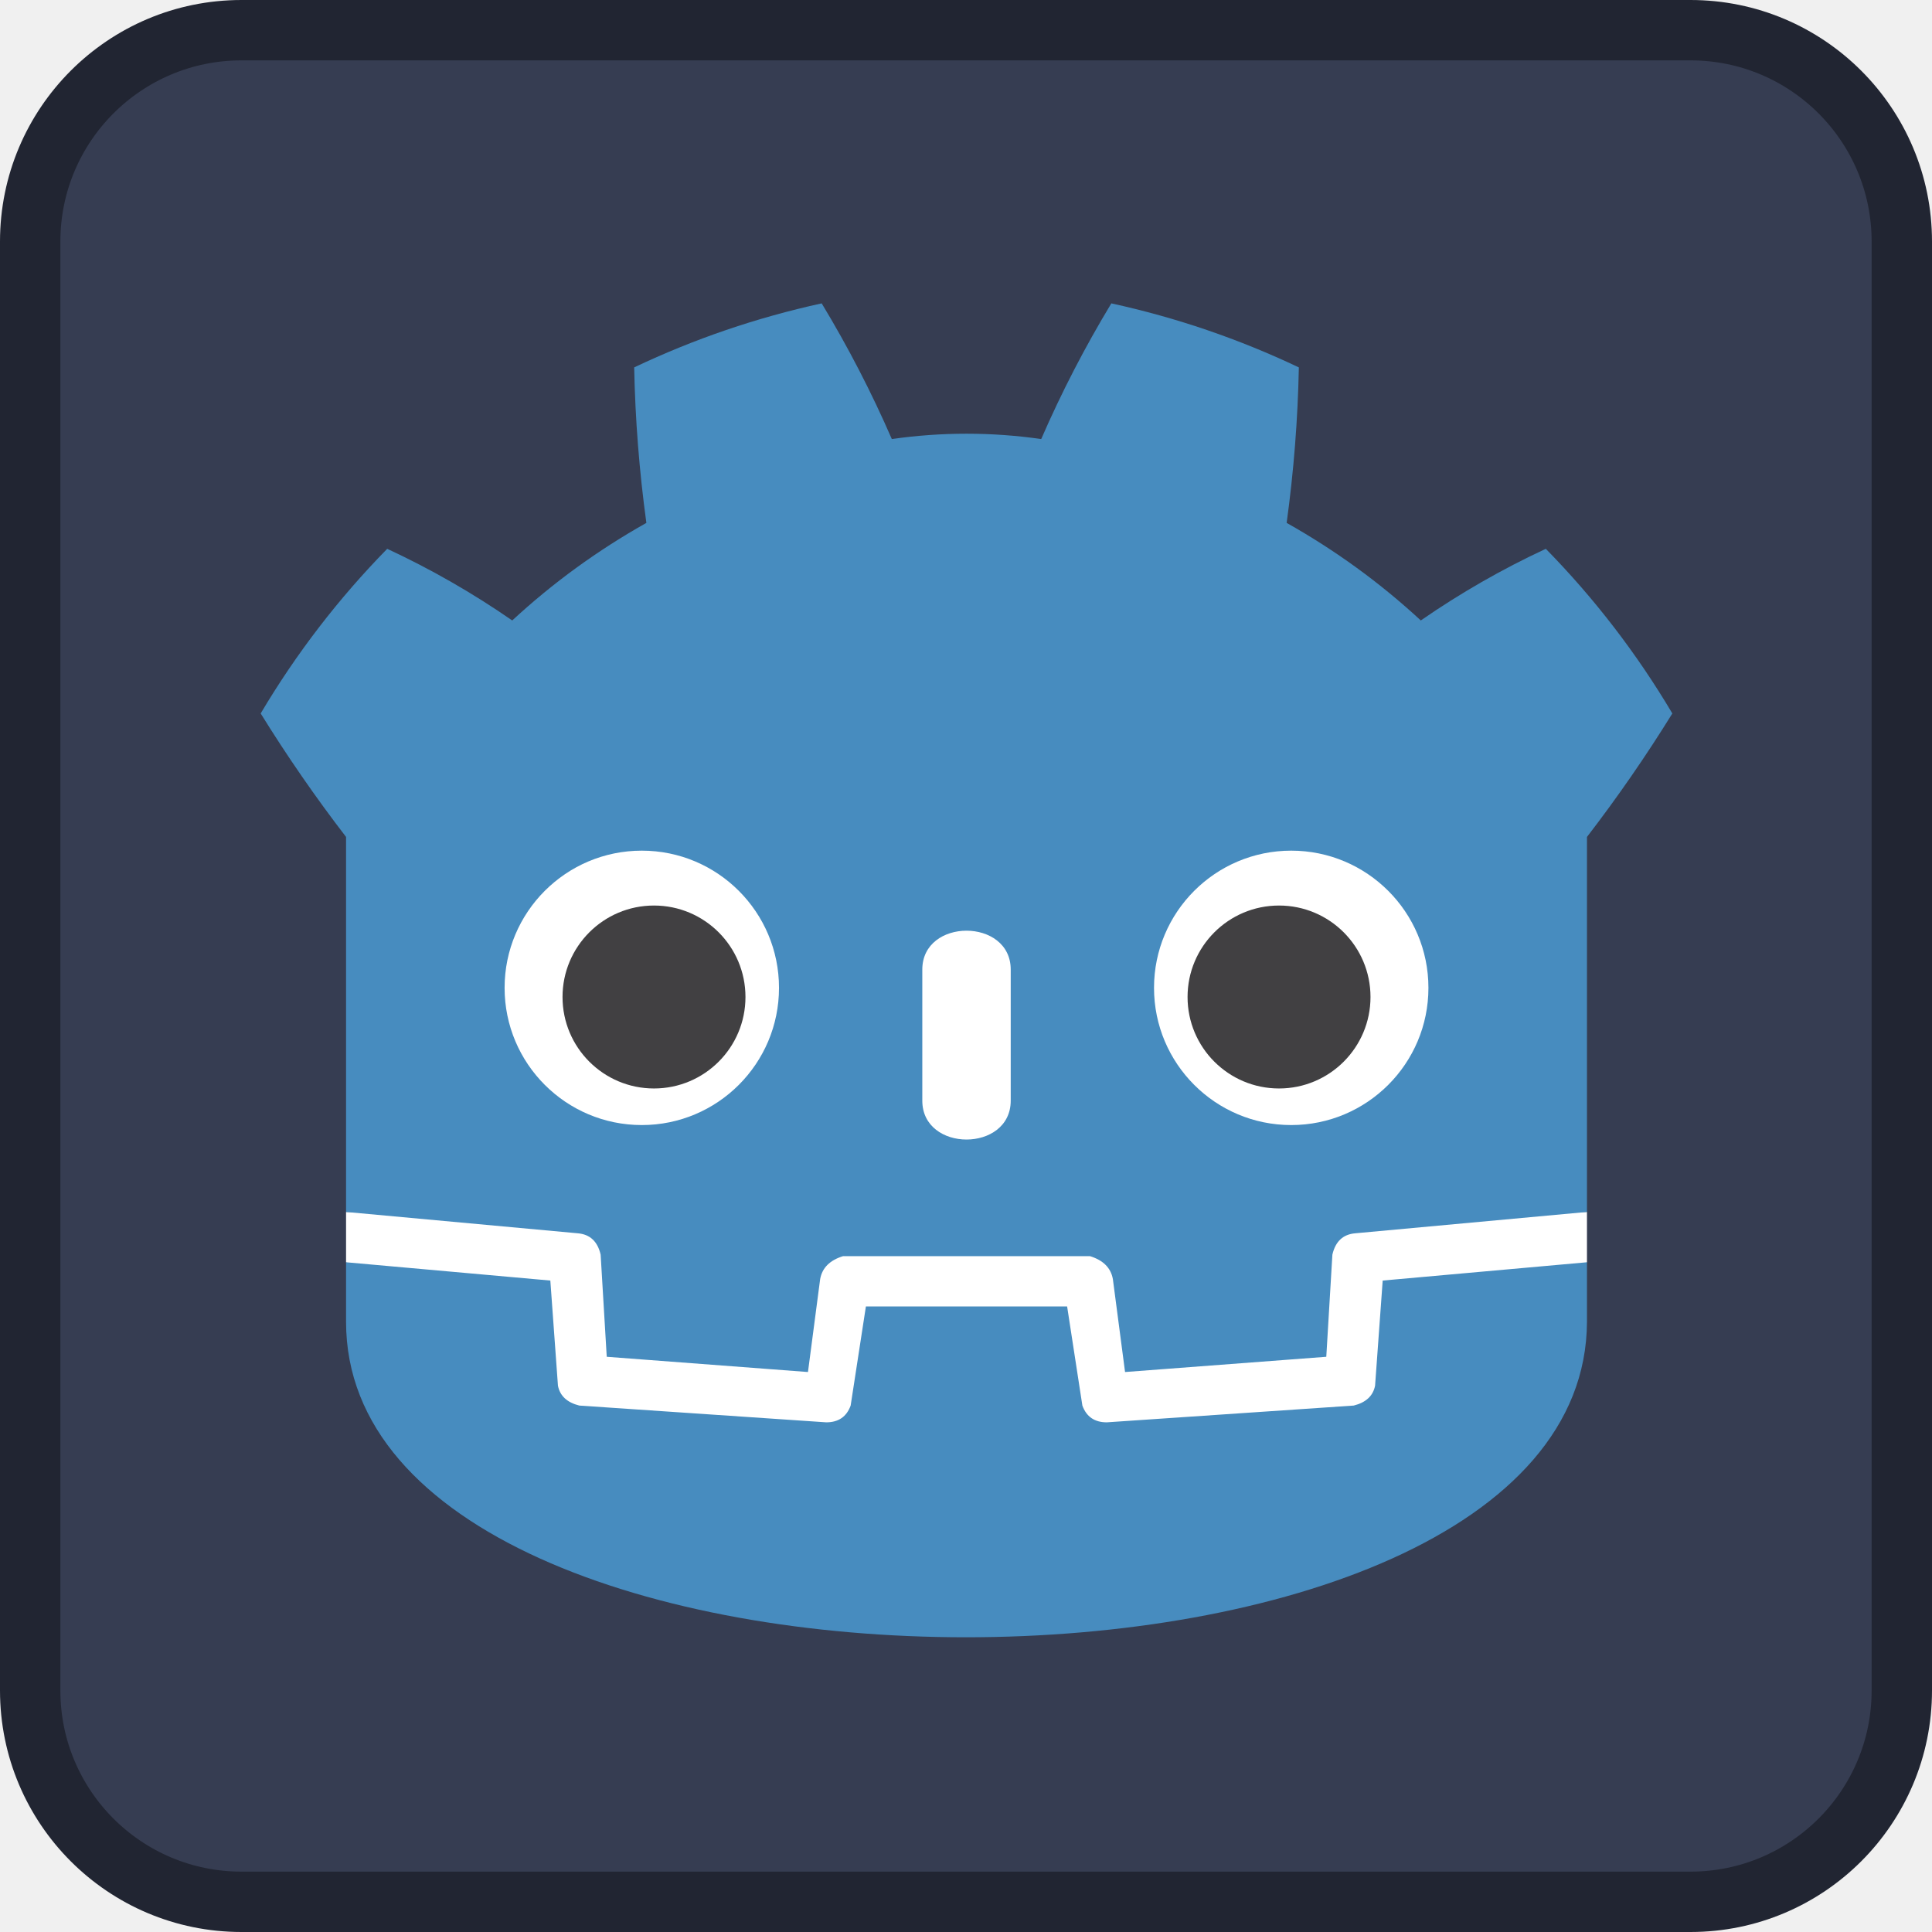
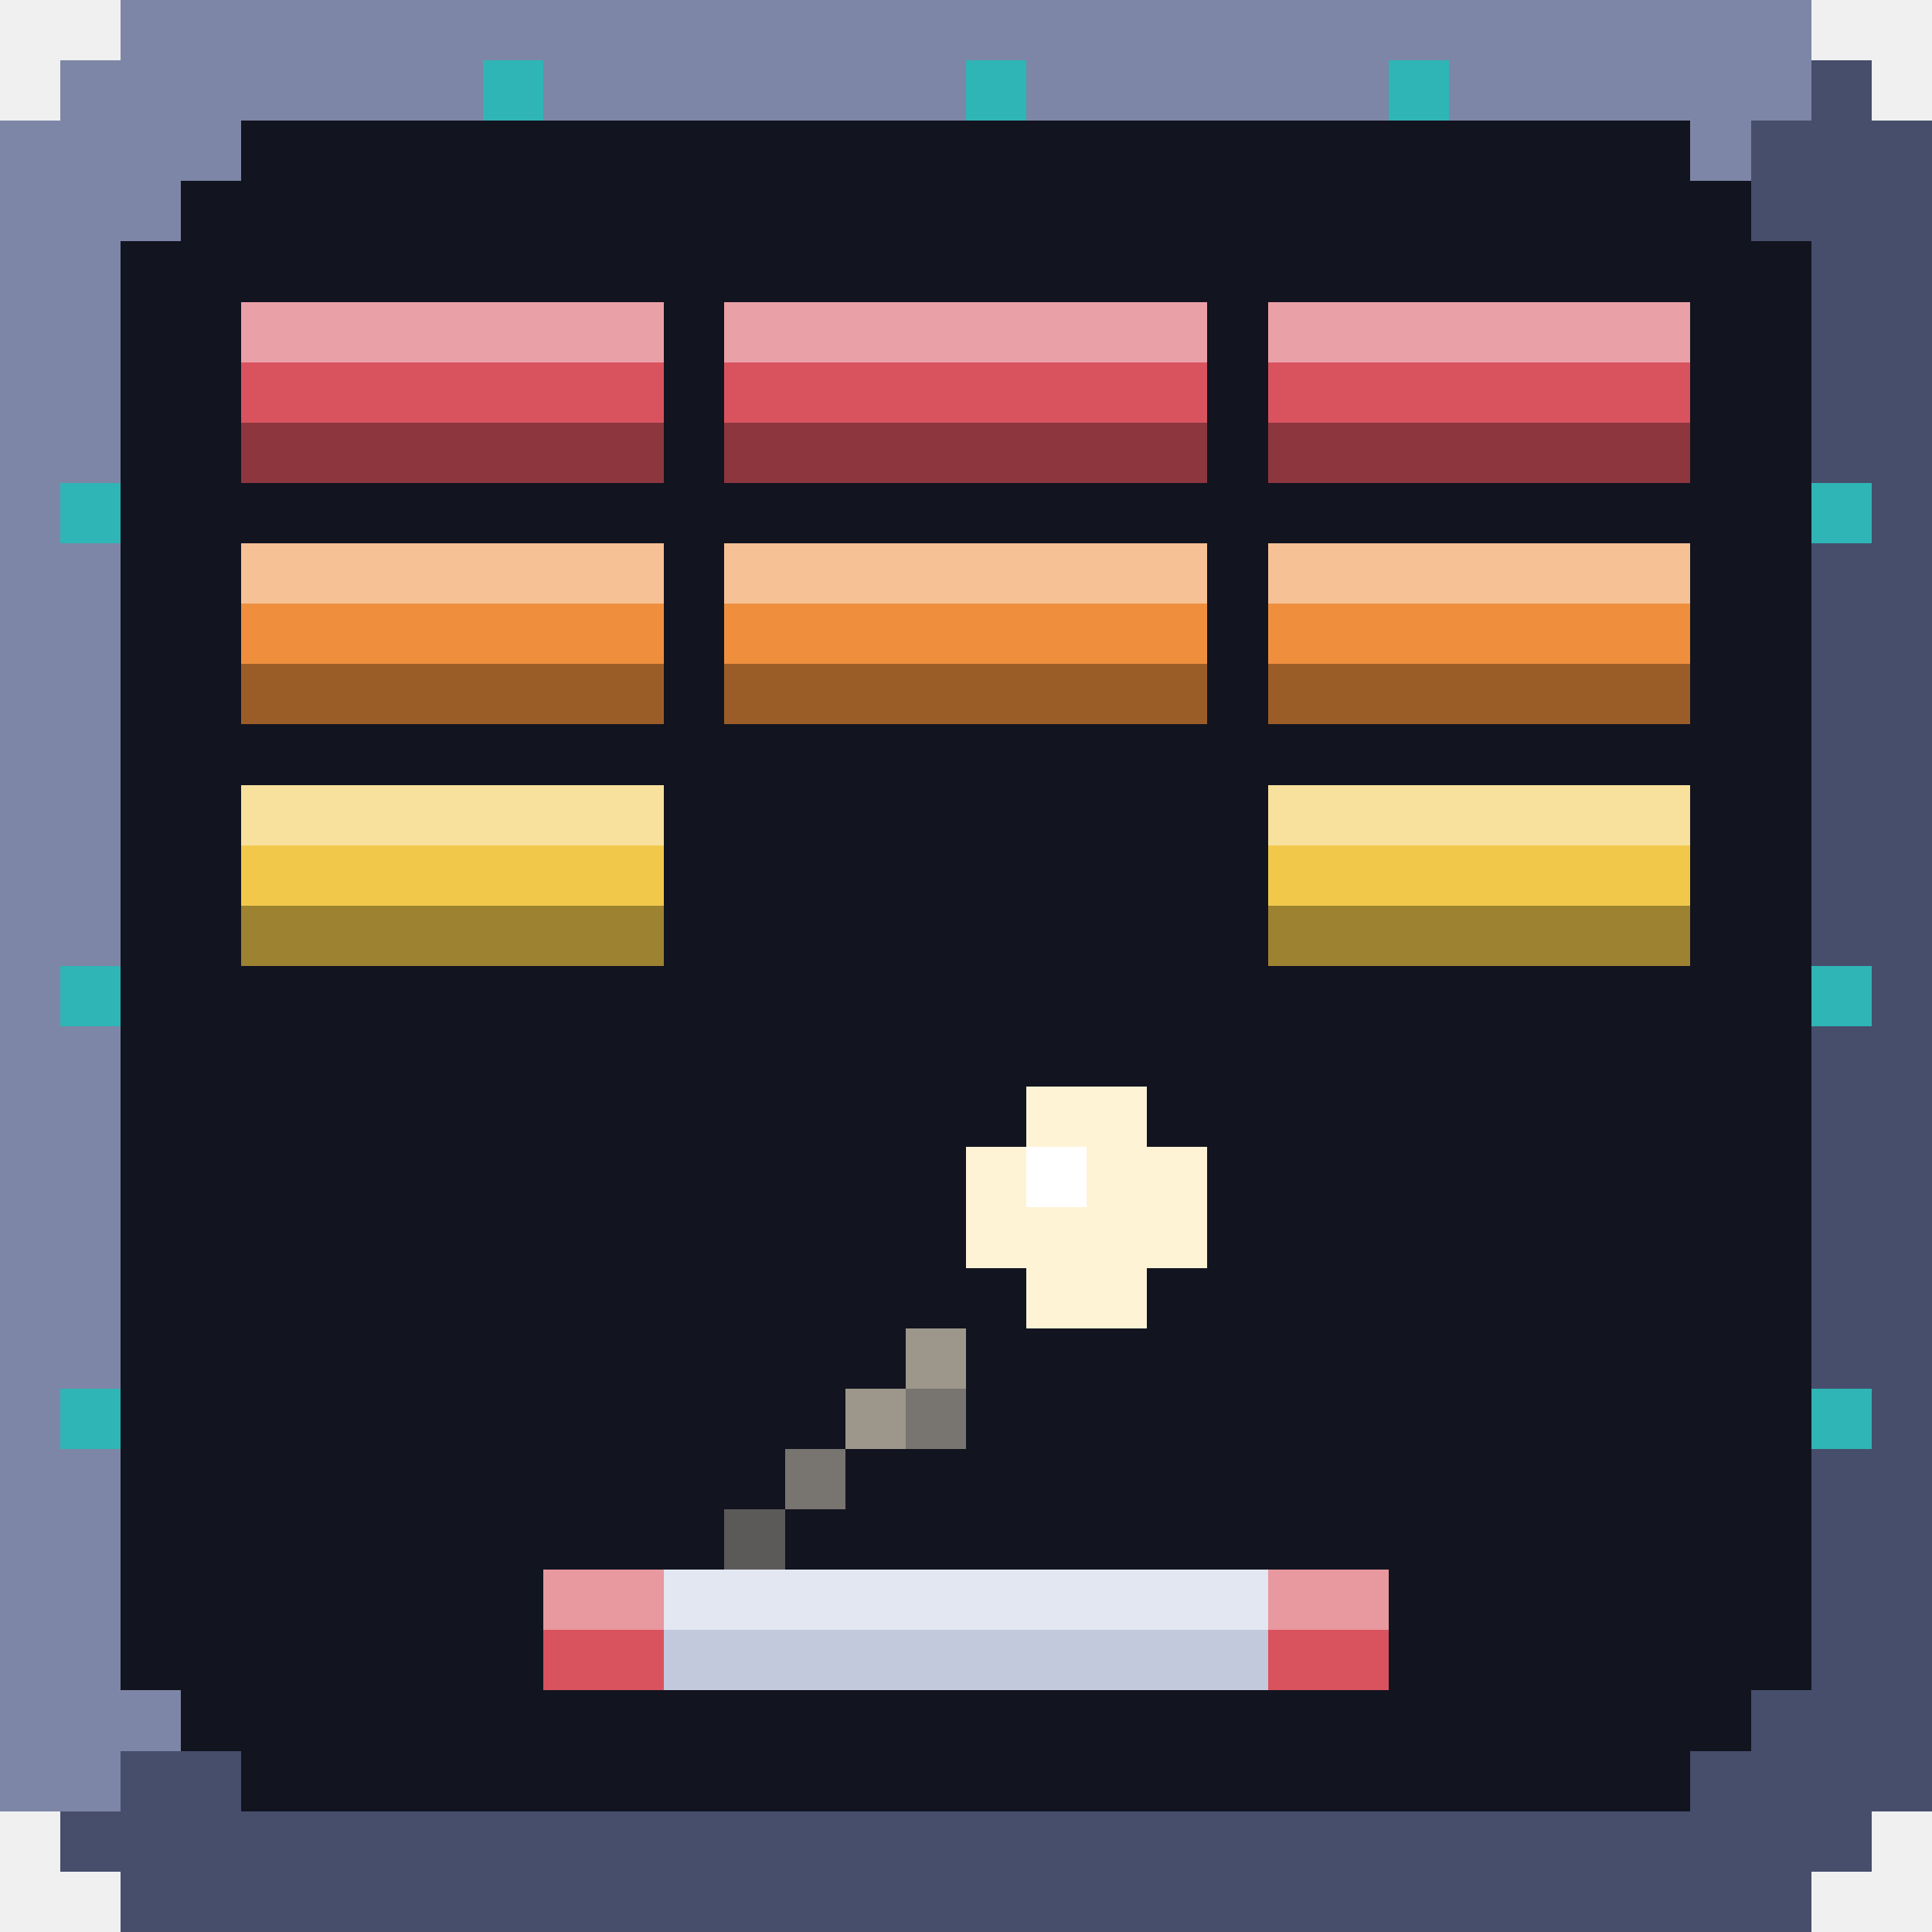
- <svg xmlns="http://www.w3.org/2000/svg" width="128" height="128">
-   <rect width="124" height="124" x="2" y="2" fill="#363d52" stroke="#212532" stroke-width="4" rx="14" />
-   <g fill="#fff" transform="translate(12.322 12.322)scale(.101)">
-     <path d="M105 673v33q407 354 814 0v-33z" />
-     <path fill="#478cbf" d="m105 673 152 14q12 1 15 14l4 67 132 10 8-61q2-11 15-15h162q13 4 15 15l8 61 132-10 4-67q3-13 15-14l152-14V427q30-39 56-81-35-59-83-108-43 20-82 47-40-37-88-64 7-51 8-102-59-28-123-42-26 43-46 89-49-7-98 0-20-46-46-89-64 14-123 42 1 51 8 102-48 27-88 64-39-27-82-47-48 49-83 108 26 42 56 81zm0 33v39c0 276 813 276 814 0v-39l-134 12-5 69q-2 10-14 13l-162 11q-12 0-16-11l-10-65H446l-10 65q-4 11-16 11l-162-11q-12-3-14-13l-5-69z" />
-     <path d="M483 600c0 34 58 34 58 0v-86c0-34-58-34-58 0z" />
-     <circle cx="725" cy="526" r="90" />
-     <circle cx="299" cy="526" r="90" />
-   </g>
-   <g fill="#414042" transform="translate(12.322 12.322)scale(.101)">
-     <circle cx="307" cy="532" r="60" />
-     <circle cx="717" cy="532" r="60" />
-   </g>
+ <svg xmlns="http://www.w3.org/2000/svg" width="128" height="128" viewBox="0 0 32 32" shape-rendering="crispEdges">
+   <rect x="2" y="0" width="28" height="1" fill="#7d86a6" />
+   <rect x="1" y="1" width="7" height="1" fill="#7d86a6" />
+   <rect x="8" y="1" width="1" height="1" fill="#2fb5b5" />
+   <rect x="9" y="1" width="7" height="1" fill="#7d86a6" />
+   <rect x="16" y="1" width="1" height="1" fill="#2fb5b5" />
+   <rect x="17" y="1" width="6" height="1" fill="#7d86a6" />
+   <rect x="23" y="1" width="1" height="1" fill="#2fb5b5" />
+   <rect x="24" y="1" width="6" height="1" fill="#7d86a6" />
+   <rect x="30" y="1" width="1" height="1" fill="#464e6c" />
+   <rect x="0" y="2" width="4" height="1" fill="#7d86a6" />
+   <rect x="4" y="2" width="24" height="1" fill="#121420" />
+   <rect x="28" y="2" width="1" height="1" fill="#7d86a6" />
+   <rect x="29" y="2" width="3" height="1" fill="#464e6c" />
+   <rect x="0" y="3" width="3" height="1" fill="#7d86a6" />
+   <rect x="3" y="3" width="26" height="1" fill="#121420" />
+   <rect x="29" y="3" width="3" height="1" fill="#464e6c" />
+   <rect x="0" y="4" width="2" height="1" fill="#7d86a6" />
+   <rect x="2" y="4" width="28" height="1" fill="#121420" />
+   <rect x="30" y="4" width="2" height="1" fill="#464e6c" />
+   <rect x="0" y="5" width="2" height="1" fill="#7d86a6" />
+   <rect x="2" y="5" width="2" height="1" fill="#121420" />
+   <rect x="4" y="5" width="7" height="1" fill="#eaa0a7" />
+   <rect x="11" y="5" width="1" height="1" fill="#121420" />
+   <rect x="12" y="5" width="8" height="1" fill="#eaa0a7" />
+   <rect x="20" y="5" width="1" height="1" fill="#121420" />
+   <rect x="21" y="5" width="7" height="1" fill="#eaa0a7" />
+   <rect x="28" y="5" width="2" height="1" fill="#121420" />
+   <rect x="30" y="5" width="2" height="1" fill="#464e6c" />
+   <rect x="0" y="6" width="2" height="1" fill="#7d86a6" />
+   <rect x="2" y="6" width="2" height="1" fill="#121420" />
+   <rect x="4" y="6" width="7" height="1" fill="#d9535f" />
+   <rect x="11" y="6" width="1" height="1" fill="#121420" />
+   <rect x="12" y="6" width="8" height="1" fill="#d9535f" />
+   <rect x="20" y="6" width="1" height="1" fill="#121420" />
+   <rect x="21" y="6" width="7" height="1" fill="#d9535f" />
+   <rect x="28" y="6" width="2" height="1" fill="#121420" />
+   <rect x="30" y="6" width="2" height="1" fill="#464e6c" />
+   <rect x="0" y="7" width="2" height="1" fill="#7d86a6" />
+   <rect x="2" y="7" width="2" height="1" fill="#121420" />
+   <rect x="4" y="7" width="7" height="1" fill="#8d363e" />
+   <rect x="11" y="7" width="1" height="1" fill="#121420" />
+   <rect x="12" y="7" width="8" height="1" fill="#8d363e" />
+   <rect x="20" y="7" width="1" height="1" fill="#121420" />
+   <rect x="21" y="7" width="7" height="1" fill="#8d363e" />
+   <rect x="28" y="7" width="2" height="1" fill="#121420" />
+   <rect x="30" y="7" width="2" height="1" fill="#464e6c" />
+   <rect x="0" y="8" width="1" height="1" fill="#7d86a6" />
+   <rect x="1" y="8" width="1" height="1" fill="#2fb5b5" />
+   <rect x="2" y="8" width="28" height="1" fill="#121420" />
+   <rect x="30" y="8" width="1" height="1" fill="#2fb5b5" />
+   <rect x="31" y="8" width="1" height="1" fill="#464e6c" />
+   <rect x="0" y="9" width="2" height="1" fill="#7d86a6" />
+   <rect x="2" y="9" width="2" height="1" fill="#121420" />
+   <rect x="4" y="9" width="7" height="1" fill="#f6c195" />
+   <rect x="11" y="9" width="1" height="1" fill="#121420" />
+   <rect x="12" y="9" width="8" height="1" fill="#f6c195" />
+   <rect x="20" y="9" width="1" height="1" fill="#121420" />
+   <rect x="21" y="9" width="7" height="1" fill="#f6c195" />
+   <rect x="28" y="9" width="2" height="1" fill="#121420" />
+   <rect x="30" y="9" width="2" height="1" fill="#464e6c" />
+   <rect x="0" y="10" width="2" height="1" fill="#7d86a6" />
+   <rect x="2" y="10" width="2" height="1" fill="#121420" />
+   <rect x="4" y="10" width="7" height="1" fill="#ef8f3e" />
+   <rect x="11" y="10" width="1" height="1" fill="#121420" />
+   <rect x="12" y="10" width="8" height="1" fill="#ef8f3e" />
+   <rect x="20" y="10" width="1" height="1" fill="#121420" />
+   <rect x="21" y="10" width="7" height="1" fill="#ef8f3e" />
+   <rect x="28" y="10" width="2" height="1" fill="#121420" />
+   <rect x="30" y="10" width="2" height="1" fill="#464e6c" />
+   <rect x="0" y="11" width="2" height="1" fill="#7d86a6" />
+   <rect x="2" y="11" width="2" height="1" fill="#121420" />
+   <rect x="4" y="11" width="7" height="1" fill="#9b5d28" />
+   <rect x="11" y="11" width="1" height="1" fill="#121420" />
+   <rect x="12" y="11" width="8" height="1" fill="#9b5d28" />
+   <rect x="20" y="11" width="1" height="1" fill="#121420" />
+   <rect x="21" y="11" width="7" height="1" fill="#9b5d28" />
+   <rect x="28" y="11" width="2" height="1" fill="#121420" />
+   <rect x="30" y="11" width="2" height="1" fill="#464e6c" />
+   <rect x="0" y="12" width="2" height="1" fill="#7d86a6" />
+   <rect x="2" y="12" width="28" height="1" fill="#121420" />
+   <rect x="30" y="12" width="2" height="1" fill="#464e6c" />
+   <rect x="0" y="13" width="2" height="1" fill="#7d86a6" />
+   <rect x="2" y="13" width="2" height="1" fill="#121420" />
+   <rect x="4" y="13" width="7" height="1" fill="#f8e19c" />
+   <rect x="11" y="13" width="10" height="1" fill="#121420" />
+   <rect x="21" y="13" width="7" height="1" fill="#f8e19c" />
+   <rect x="28" y="13" width="2" height="1" fill="#121420" />
+   <rect x="30" y="13" width="2" height="1" fill="#464e6c" />
+   <rect x="0" y="14" width="2" height="1" fill="#7d86a6" />
+   <rect x="2" y="14" width="2" height="1" fill="#121420" />
+   <rect x="4" y="14" width="7" height="1" fill="#f2c84b" />
+   <rect x="11" y="14" width="10" height="1" fill="#121420" />
+   <rect x="21" y="14" width="7" height="1" fill="#f2c84b" />
+   <rect x="28" y="14" width="2" height="1" fill="#121420" />
+   <rect x="30" y="14" width="2" height="1" fill="#464e6c" />
+   <rect x="0" y="15" width="2" height="1" fill="#7d86a6" />
+   <rect x="2" y="15" width="2" height="1" fill="#121420" />
+   <rect x="4" y="15" width="7" height="1" fill="#9d8231" />
+   <rect x="11" y="15" width="10" height="1" fill="#121420" />
+   <rect x="21" y="15" width="7" height="1" fill="#9d8231" />
+   <rect x="28" y="15" width="2" height="1" fill="#121420" />
+   <rect x="30" y="15" width="2" height="1" fill="#464e6c" />
+   <rect x="0" y="16" width="1" height="1" fill="#7d86a6" />
+   <rect x="1" y="16" width="1" height="1" fill="#2fb5b5" />
+   <rect x="2" y="16" width="28" height="1" fill="#121420" />
+   <rect x="30" y="16" width="1" height="1" fill="#2fb5b5" />
+   <rect x="31" y="16" width="1" height="1" fill="#464e6c" />
+   <rect x="0" y="17" width="2" height="1" fill="#7d86a6" />
+   <rect x="2" y="17" width="28" height="1" fill="#121420" />
+   <rect x="30" y="17" width="2" height="1" fill="#464e6c" />
+   <rect x="0" y="18" width="2" height="1" fill="#7d86a6" />
+   <rect x="2" y="18" width="15" height="1" fill="#121420" />
+   <rect x="17" y="18" width="2" height="1" fill="#fff3d6" />
+   <rect x="19" y="18" width="11" height="1" fill="#121420" />
+   <rect x="30" y="18" width="2" height="1" fill="#464e6c" />
+   <rect x="0" y="19" width="2" height="1" fill="#7d86a6" />
+   <rect x="2" y="19" width="14" height="1" fill="#121420" />
+   <rect x="16" y="19" width="1" height="1" fill="#fff3d6" />
+   <rect x="17" y="19" width="1" height="1" fill="#ffffff" />
+   <rect x="18" y="19" width="2" height="1" fill="#fff3d6" />
+   <rect x="20" y="19" width="10" height="1" fill="#121420" />
+   <rect x="30" y="19" width="2" height="1" fill="#464e6c" />
+   <rect x="0" y="20" width="2" height="1" fill="#7d86a6" />
+   <rect x="2" y="20" width="14" height="1" fill="#121420" />
+   <rect x="16" y="20" width="4" height="1" fill="#fff3d6" />
+   <rect x="20" y="20" width="10" height="1" fill="#121420" />
+   <rect x="30" y="20" width="2" height="1" fill="#464e6c" />
+   <rect x="0" y="21" width="2" height="1" fill="#7d86a6" />
+   <rect x="2" y="21" width="15" height="1" fill="#121420" />
+   <rect x="17" y="21" width="2" height="1" fill="#fff3d6" />
+   <rect x="19" y="21" width="11" height="1" fill="#121420" />
+   <rect x="30" y="21" width="2" height="1" fill="#464e6c" />
+   <rect x="0" y="22" width="2" height="1" fill="#7d86a6" />
+   <rect x="2" y="22" width="13" height="1" fill="#121420" />
+   <rect x="15" y="22" width="1" height="1" fill="#9d978b" />
+   <rect x="16" y="22" width="14" height="1" fill="#121420" />
+   <rect x="30" y="22" width="2" height="1" fill="#464e6c" />
+   <rect x="0" y="23" width="1" height="1" fill="#7d86a6" />
+   <rect x="1" y="23" width="1" height="1" fill="#2fb5b5" />
+   <rect x="2" y="23" width="12" height="1" fill="#121420" />
+   <rect x="14" y="23" width="1" height="1" fill="#9d978b" />
+   <rect x="15" y="23" width="1" height="1" fill="#78746f" />
+   <rect x="16" y="23" width="14" height="1" fill="#121420" />
+   <rect x="30" y="23" width="1" height="1" fill="#2fb5b5" />
+   <rect x="31" y="23" width="1" height="1" fill="#464e6c" />
+   <rect x="0" y="24" width="2" height="1" fill="#7d86a6" />
+   <rect x="2" y="24" width="11" height="1" fill="#121420" />
+   <rect x="13" y="24" width="1" height="1" fill="#78746f" />
+   <rect x="14" y="24" width="16" height="1" fill="#121420" />
+   <rect x="30" y="24" width="2" height="1" fill="#464e6c" />
+   <rect x="0" y="25" width="2" height="1" fill="#7d86a6" />
+   <rect x="2" y="25" width="10" height="1" fill="#121420" />
+   <rect x="12" y="25" width="1" height="1" fill="#5c5a59" />
+   <rect x="13" y="25" width="17" height="1" fill="#121420" />
+   <rect x="30" y="25" width="2" height="1" fill="#464e6c" />
+   <rect x="0" y="26" width="2" height="1" fill="#7d86a6" />
+   <rect x="2" y="26" width="7" height="1" fill="#121420" />
+   <rect x="9" y="26" width="2" height="1" fill="#e8989f" />
+   <rect x="11" y="26" width="10" height="1" fill="#e3e7f2" />
+   <rect x="21" y="26" width="2" height="1" fill="#e8989f" />
+   <rect x="23" y="26" width="7" height="1" fill="#121420" />
+   <rect x="30" y="26" width="2" height="1" fill="#464e6c" />
+   <rect x="0" y="27" width="2" height="1" fill="#7d86a6" />
+   <rect x="2" y="27" width="7" height="1" fill="#121420" />
+   <rect x="9" y="27" width="2" height="1" fill="#d9535f" />
+   <rect x="11" y="27" width="10" height="1" fill="#c3c9dc" />
+   <rect x="21" y="27" width="2" height="1" fill="#d9535f" />
+   <rect x="23" y="27" width="7" height="1" fill="#121420" />
+   <rect x="30" y="27" width="2" height="1" fill="#464e6c" />
+   <rect x="0" y="28" width="3" height="1" fill="#7d86a6" />
+   <rect x="3" y="28" width="26" height="1" fill="#121420" />
+   <rect x="29" y="28" width="3" height="1" fill="#464e6c" />
+   <rect x="0" y="29" width="2" height="1" fill="#7d86a6" />
+   <rect x="2" y="29" width="2" height="1" fill="#464e6c" />
+   <rect x="4" y="29" width="24" height="1" fill="#121420" />
+   <rect x="28" y="29" width="4" height="1" fill="#464e6c" />
+   <rect x="1" y="30" width="30" height="1" fill="#464e6c" />
+   <rect x="2" y="31" width="28" height="1" fill="#464e6c" />
</svg>
